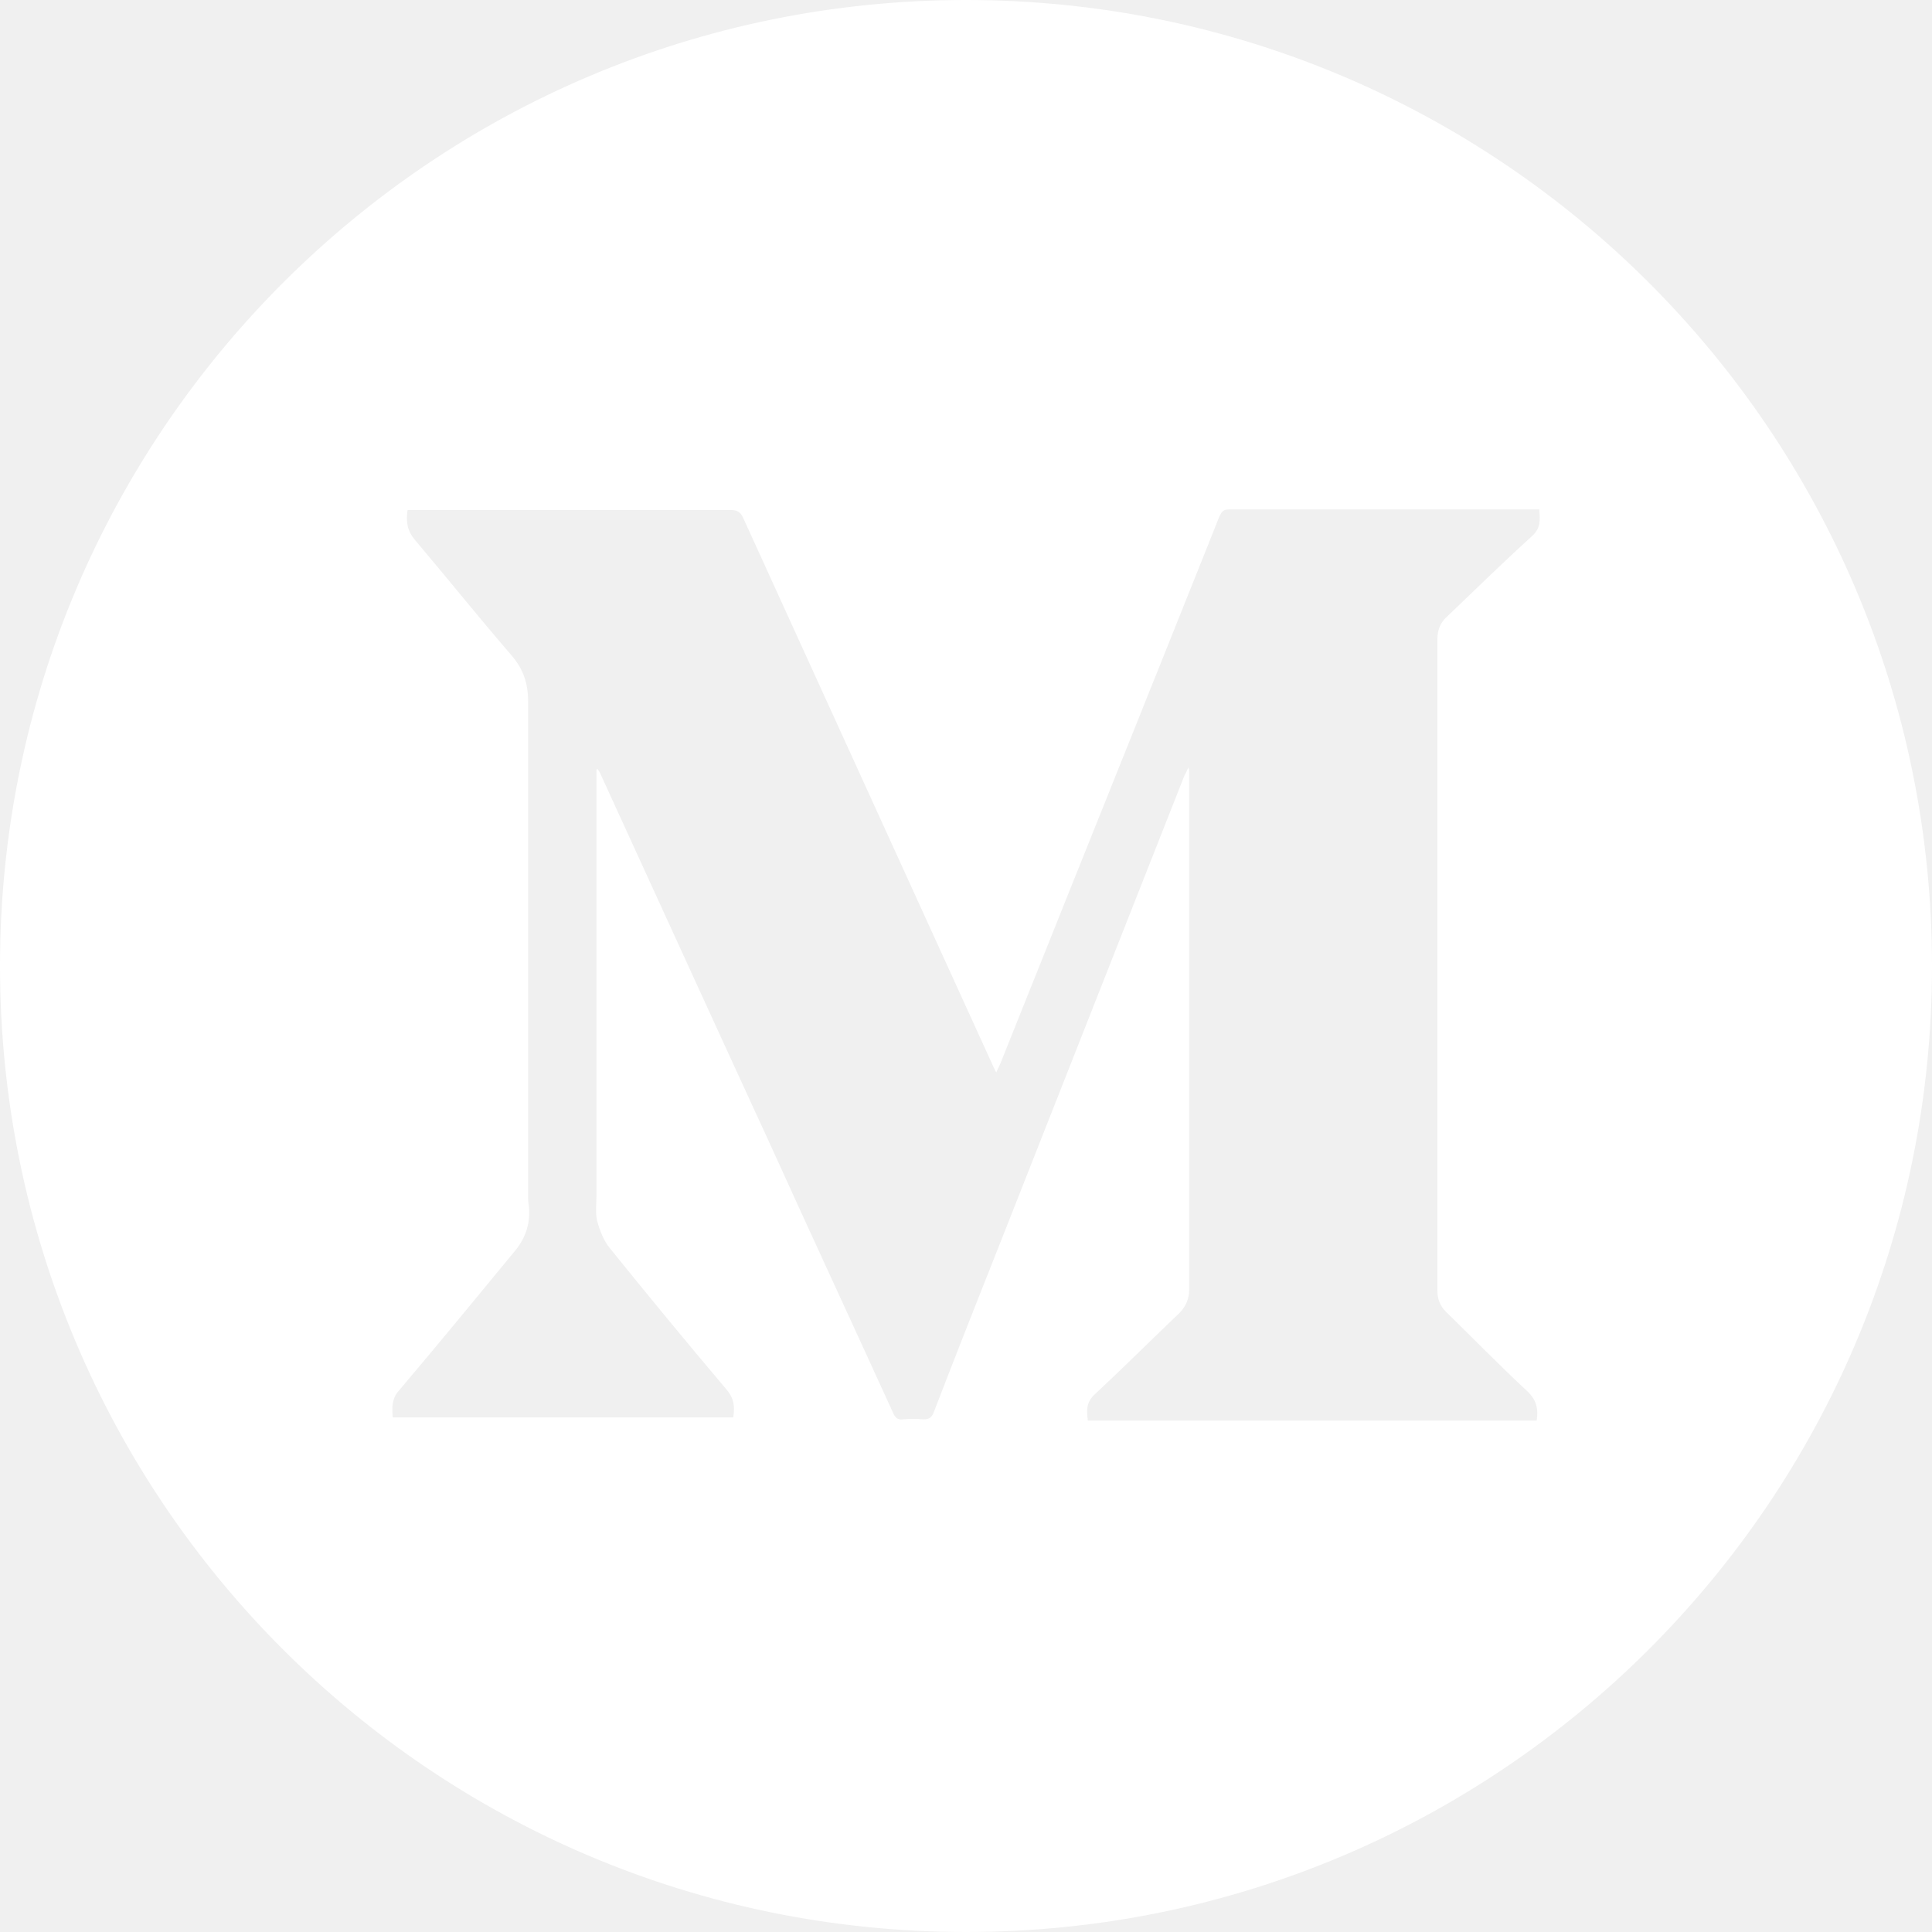
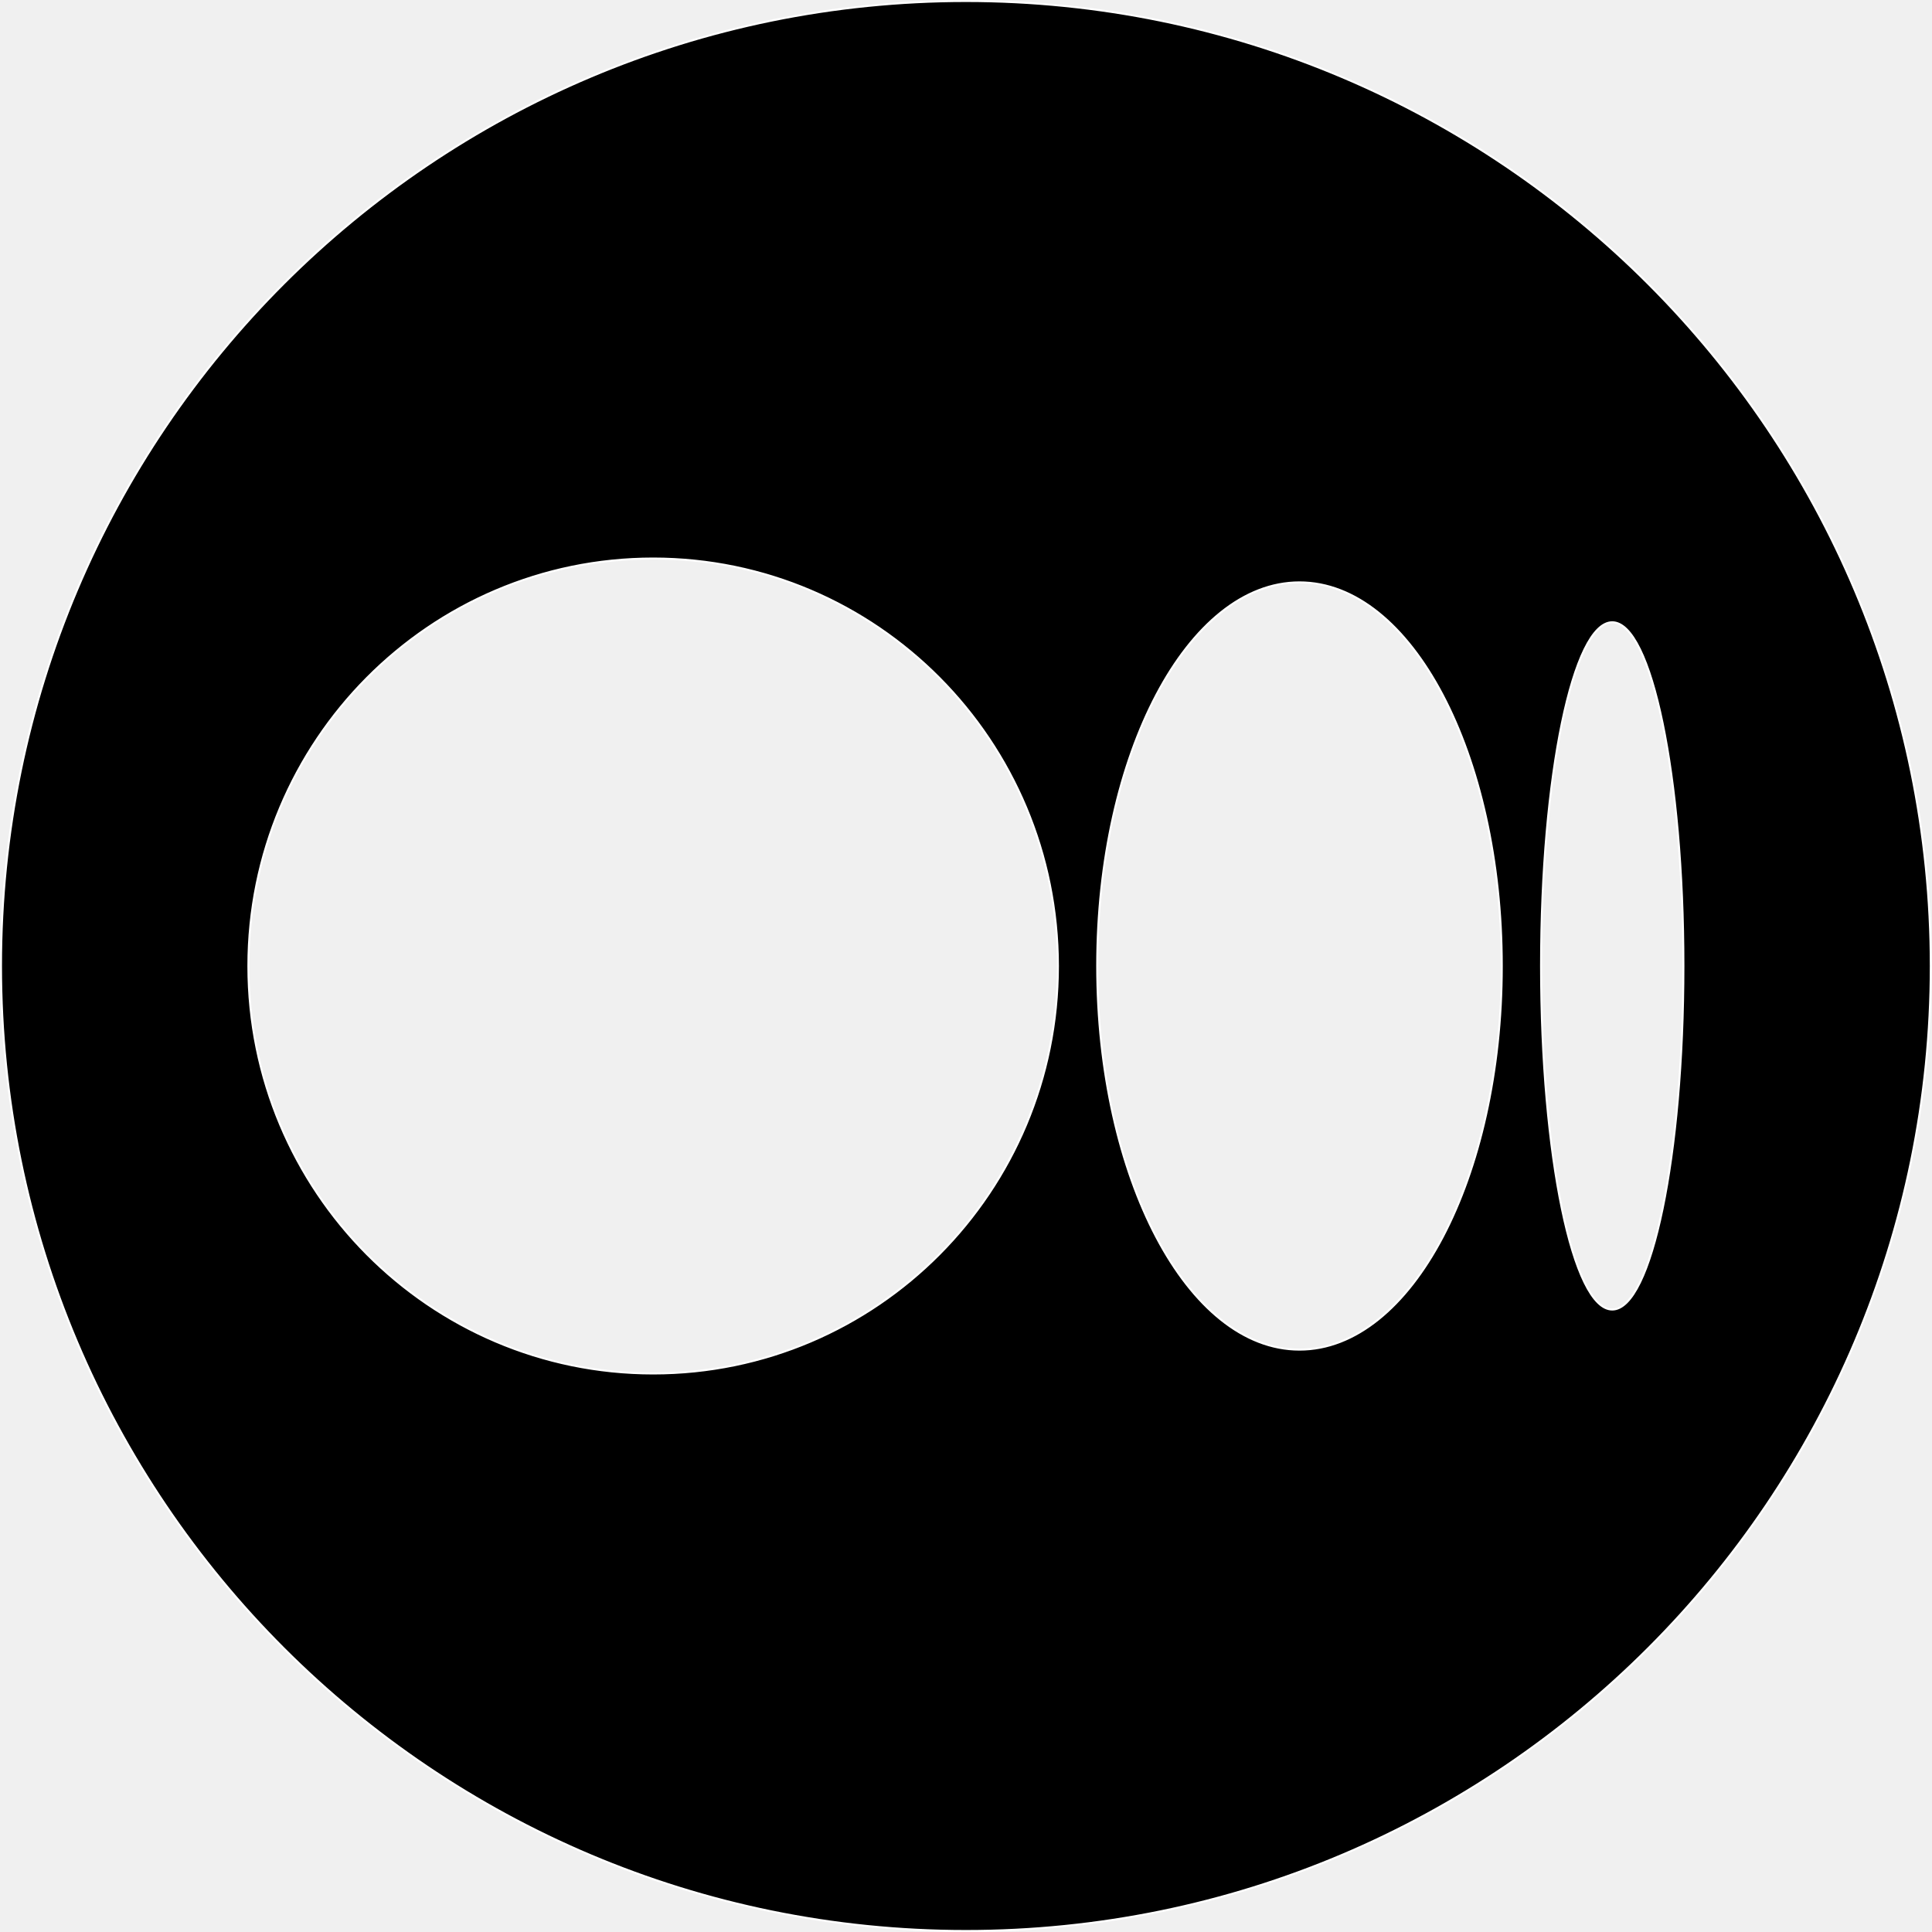
- <svg xmlns="http://www.w3.org/2000/svg" width="26" height="26" viewBox="0 0 26 26" fill="none">
-   <path d="M13 0C5.823 0 0 5.814 0 13C0 20.186 5.814 26 13 26C20.177 26 26 20.186 26 13C26 5.814 20.177 0 13 0ZM19.344 8.808C19.344 11.603 19.344 14.406 19.344 17.2C19.344 17.261 19.344 17.313 19.344 17.374C19.344 17.478 19.378 17.573 19.457 17.651C19.821 18.007 20.177 18.372 20.55 18.719C20.672 18.832 20.706 18.953 20.68 19.118C18.667 19.118 16.662 19.118 14.64 19.118C14.623 18.979 14.614 18.866 14.744 18.754C15.126 18.398 15.499 18.025 15.873 17.669C15.959 17.582 16.003 17.478 16.003 17.357C16.003 15.031 16.003 12.705 16.003 10.379C16.003 10.37 16.003 10.37 15.994 10.327C15.968 10.379 15.959 10.405 15.942 10.431C15.143 12.453 14.345 14.484 13.547 16.506C13.217 17.339 12.887 18.172 12.566 19.005C12.54 19.075 12.505 19.101 12.427 19.101C12.332 19.092 12.245 19.092 12.149 19.101C12.08 19.11 12.045 19.075 12.019 19.014C11.473 17.816 10.917 16.619 10.37 15.412C9.607 13.755 8.852 12.098 8.088 10.431C8.079 10.405 8.062 10.379 8.045 10.353C8.036 10.353 8.027 10.353 8.027 10.353C8.027 10.396 8.027 10.431 8.027 10.475C8.027 12.349 8.027 14.224 8.027 16.09C8.027 16.202 8.01 16.324 8.036 16.428C8.071 16.558 8.123 16.697 8.21 16.801C8.722 17.435 9.242 18.068 9.772 18.693C9.876 18.814 9.893 18.927 9.867 19.075C8.34 19.075 6.812 19.075 5.285 19.075C5.276 18.945 5.268 18.823 5.372 18.71C5.901 18.085 6.422 17.452 6.943 16.818C7.081 16.645 7.142 16.445 7.116 16.22C7.107 16.176 7.107 16.133 7.107 16.098C7.107 13.877 7.107 11.655 7.107 9.433C7.107 9.19 7.038 8.999 6.882 8.817C6.439 8.305 6.023 7.784 5.589 7.272C5.485 7.151 5.459 7.029 5.485 6.864C5.519 6.864 5.554 6.864 5.589 6.864C7.003 6.864 8.418 6.864 9.841 6.864C9.919 6.864 9.963 6.891 9.997 6.96C11.117 9.416 12.236 11.872 13.356 14.328C13.373 14.363 13.382 14.389 13.408 14.432C13.425 14.389 13.443 14.354 13.46 14.319C14.441 11.863 15.43 9.407 16.41 6.951C16.437 6.899 16.454 6.856 16.532 6.856C17.903 6.856 19.274 6.856 20.645 6.856C20.663 6.856 20.68 6.856 20.715 6.856C20.724 6.995 20.741 7.107 20.611 7.22C20.22 7.576 19.838 7.949 19.457 8.314C19.378 8.392 19.344 8.487 19.344 8.6C19.344 8.687 19.344 8.748 19.344 8.808Z" fill="white" />
+ <svg xmlns="http://www.w3.org/2000/svg" version="1.1" id="Calque_2_00000032646572552465208320000001272123736283412878_" x="0px" y="0px" viewBox="0 0 963.7 963.7" style="enable-background:new 0 0 963.7 963.7;" xml:space="preserve">
+   <style type="text/css">
+ 	.st0{stroke:#FFFFFF;stroke-miterlimit:10;}
+ </style>
+   <g>
+     <path class="st0" d="M481.8,0.5C216,0.5,0.5,216,0.5,481.8S216,963.2,481.8,963.2s481.3-215.5,481.3-481.3S747.7,0.5,481.8,0.5z    M325.8,685.1c-111.5,0-201.9-91-201.9-203.2s90.4-203.3,201.9-203.3s201.9,91,201.9,203.3S437.3,685.1,325.8,685.1z M648.2,673.2   c-55.8,0-100.9-85.7-100.9-191.4s45.2-191.3,100.9-191.3l0,0c55.8,0,100.9,85.7,100.9,191.4C749.1,587.5,704,673.2,648.2,673.2z    M804.2,653.2c-19.6,0-35.5-76.8-35.5-171.4s15.9-171.4,35.5-171.4v0c19.6,0,35.5,76.8,35.5,171.4S823.8,653.2,804.2,653.2z" />
+   </g>
</svg>
